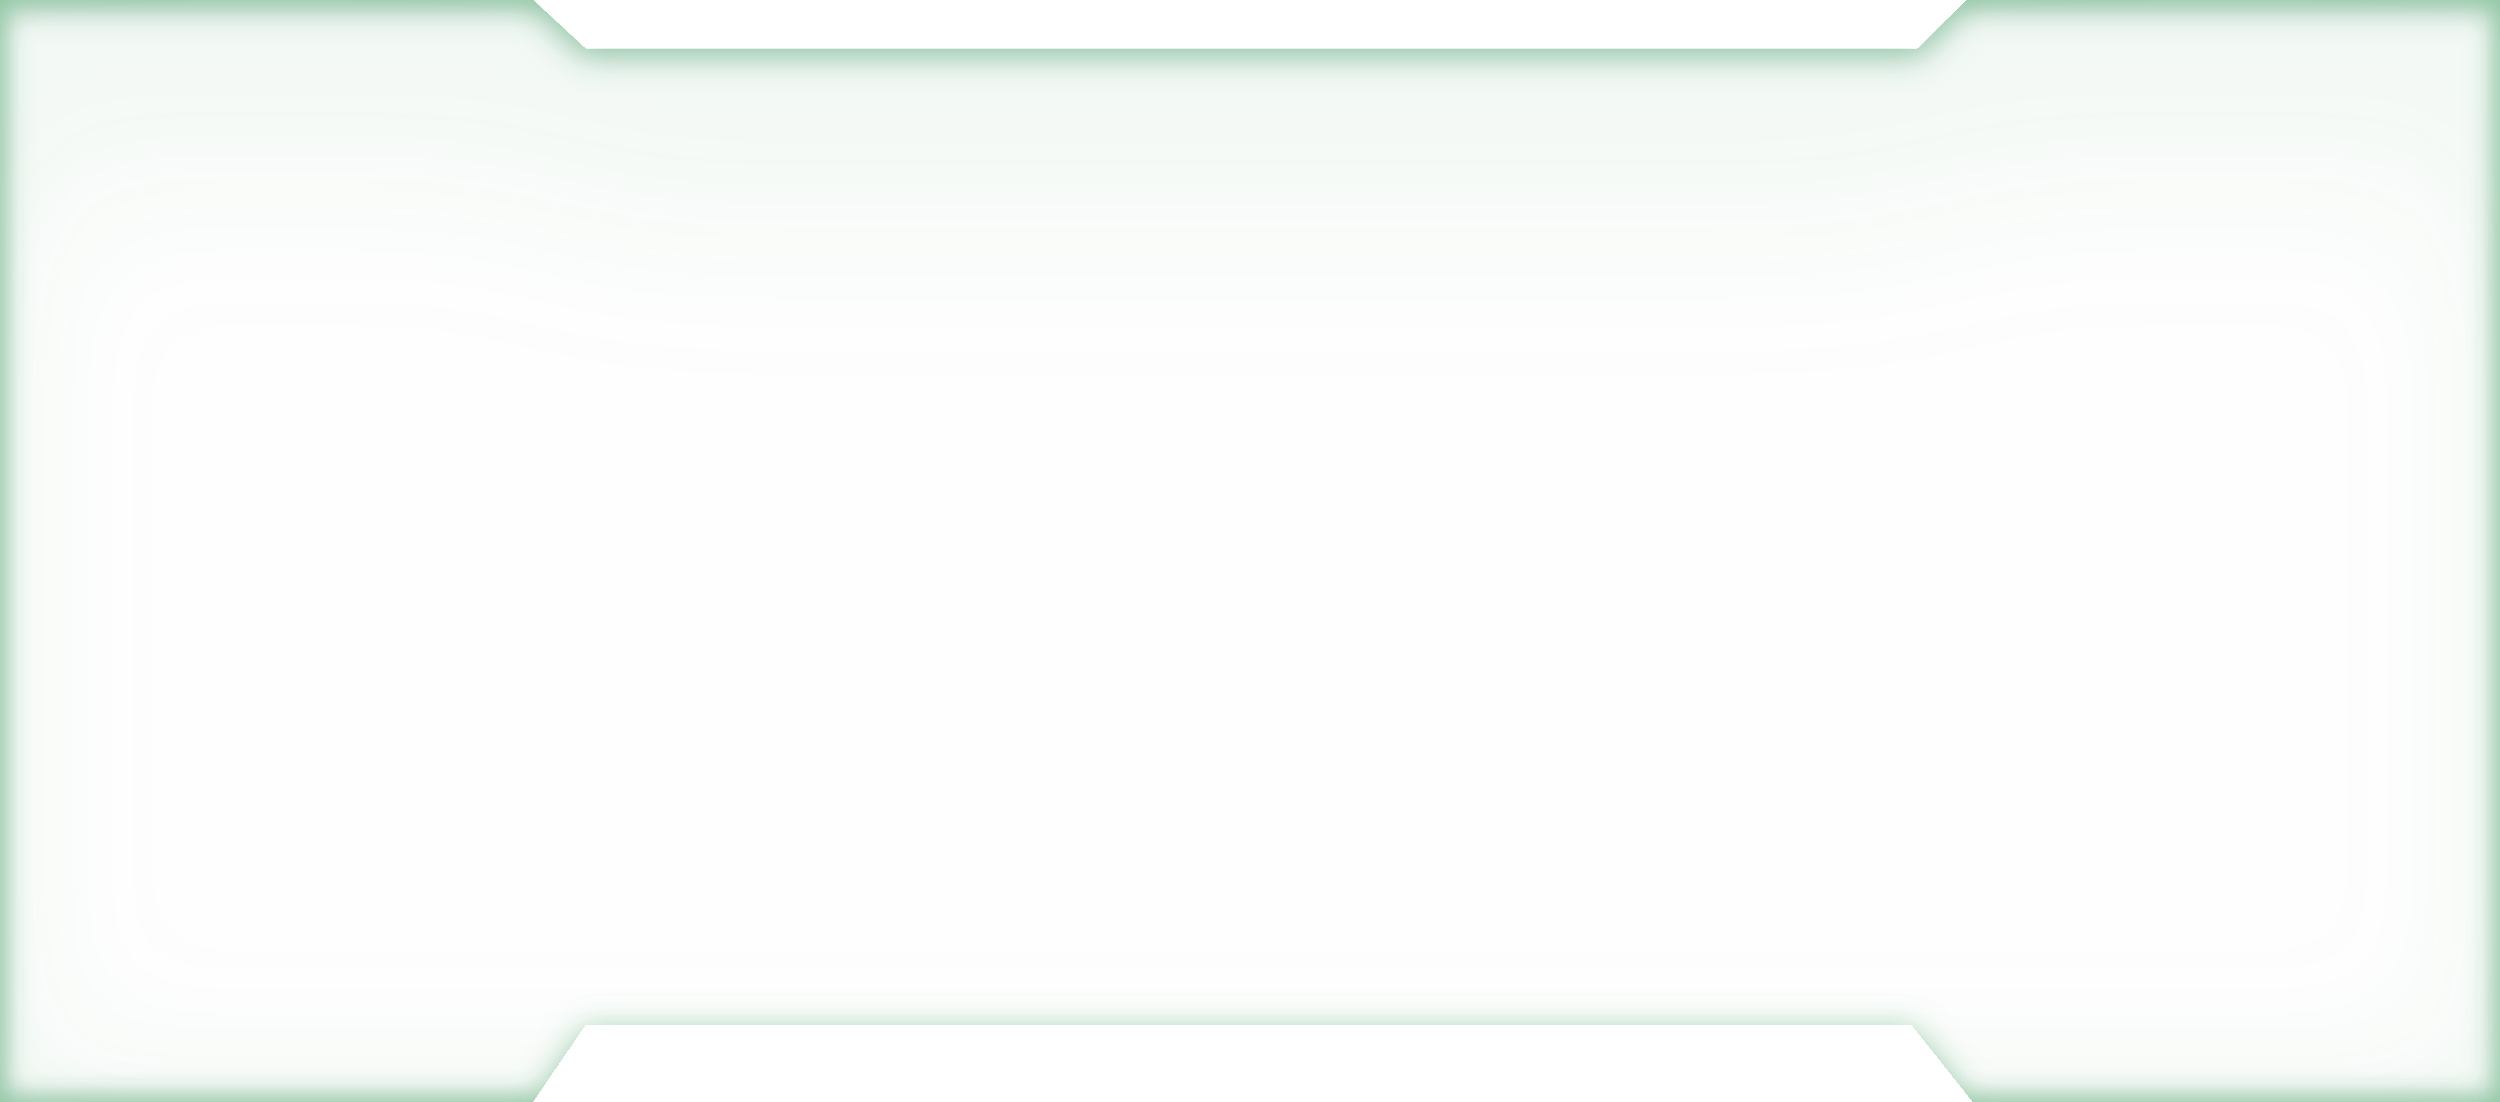
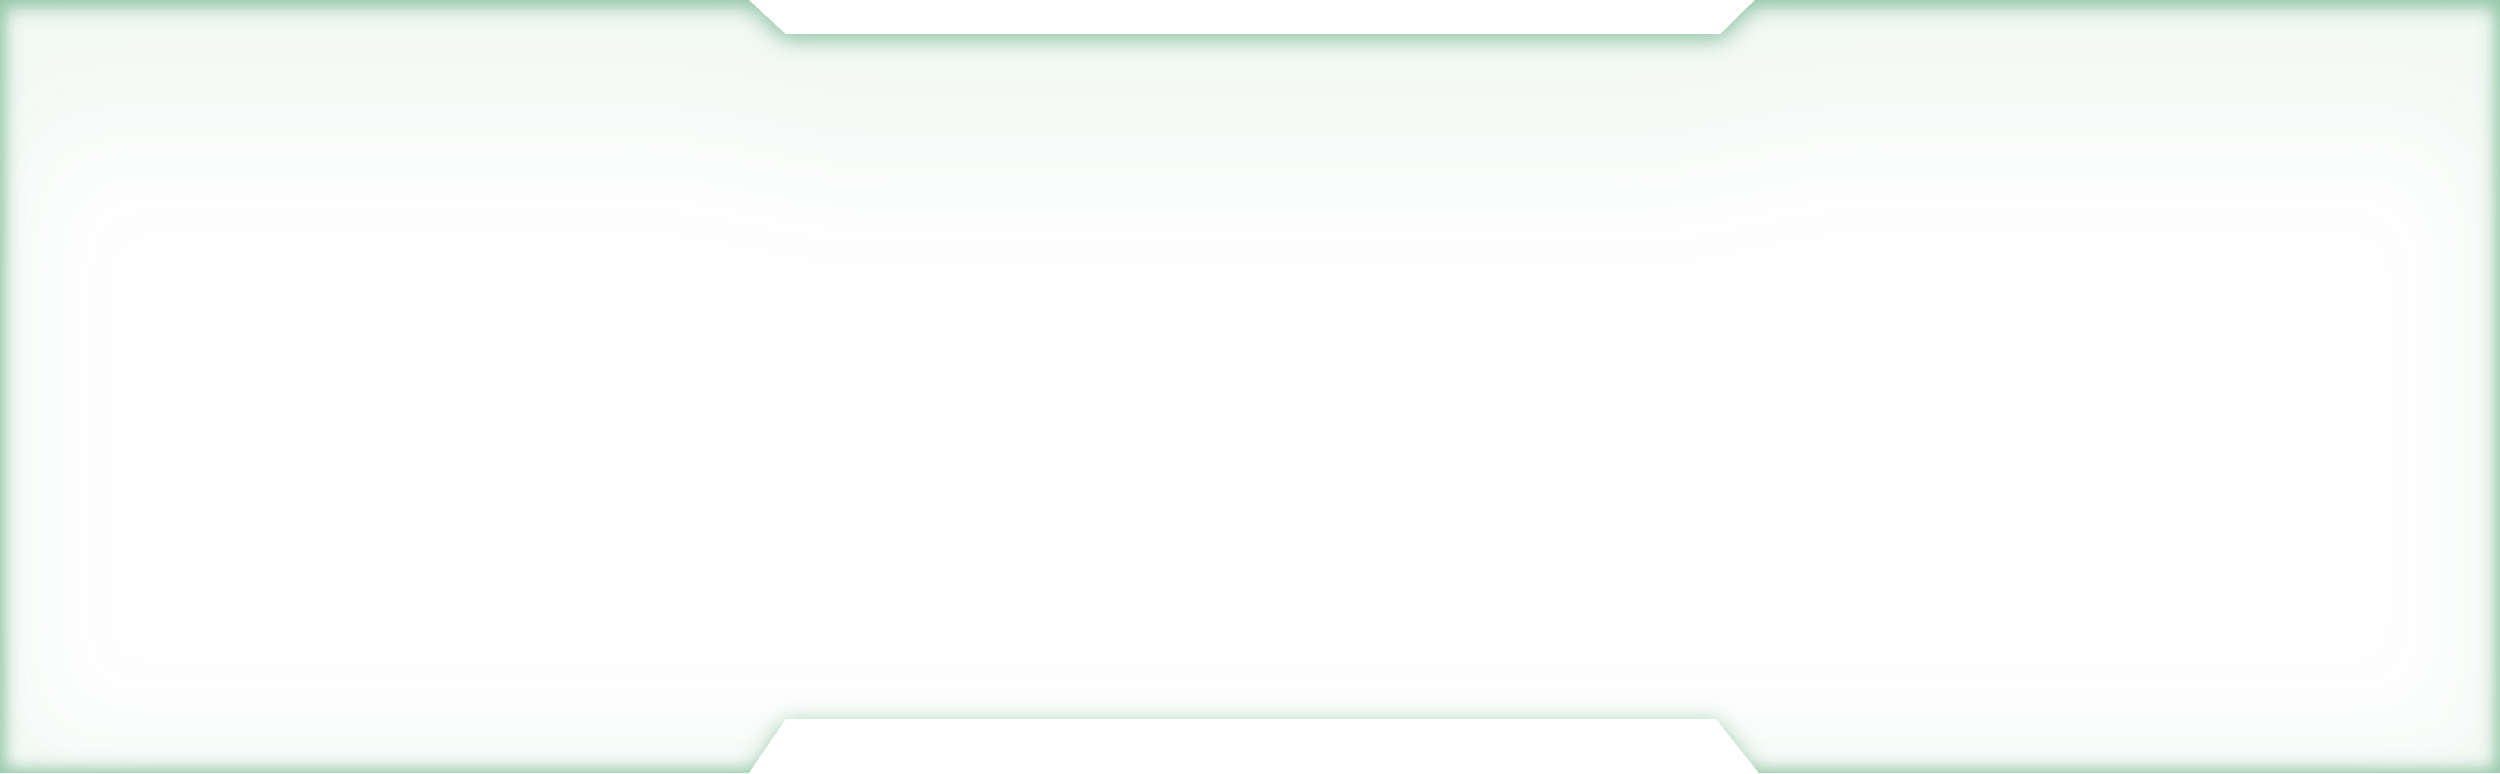
- <svg xmlns="http://www.w3.org/2000/svg" width="1400" height="617" viewBox="0 0 1400 617" fill="none">
-   <g filter="url(#filter0_biii_574_699)">
-     <path d="M-299 0H298.681L328.019 27.074H1073.76L1101.29 9.43209e-06L1696 0V617H1104.46L1070.34 574.074H328.019L298.681 617H-299V0Z" fill="#C4C4C4" fill-opacity="0.01" />
+ <svg xmlns="http://www.w3.org/2000/svg" width="1995" height="617" viewBox="0 0 1995 617" fill="none">
+   <g filter="url(#filter0_biii_786_2)">
+     <path d="M0 0H597.681L627.019 27.074H1372.76L1400.29 9.43209e-06L1995 0V617H1403.46L1369.34 574.074H627.019L597.681 617H0V0Z" fill="#C4C4C4" fill-opacity="0.01" />
  </g>
  <defs>
-     <filter id="filter0_biii_574_699" x="-399" y="-100" width="2195" height="817" filterUnits="userSpaceOnUse" color-interpolation-filters="sRGB">
+     <filter id="filter0_biii_786_2" x="-100" y="-100" width="2195" height="817" filterUnits="userSpaceOnUse" color-interpolation-filters="sRGB">
      <feFlood flood-opacity="0" result="BackgroundImageFix" />
      <feGaussianBlur in="BackgroundImageFix" stdDeviation="50" />
-       <feComposite in2="SourceAlpha" operator="in" result="effect1_backgroundBlur_574_699" />
-       <feBlend mode="normal" in="SourceGraphic" in2="effect1_backgroundBlur_574_699" result="shape" />
+       <feComposite in2="SourceAlpha" operator="in" result="effect1_backgroundBlur_786_2" />
+       <feBlend mode="normal" in="SourceGraphic" in2="effect1_backgroundBlur_786_2" result="shape" />
      <feColorMatrix in="SourceAlpha" type="matrix" values="0 0 0 0 0 0 0 0 0 0 0 0 0 0 0 0 0 0 127 0" result="hardAlpha" />
      <feOffset dy="98" />
      <feGaussianBlur stdDeviation="50" />
      <feComposite in2="hardAlpha" operator="arithmetic" k2="-1" k3="1" />
      <feColorMatrix type="matrix" values="0 0 0 0 0.116 0 0 0 0 0.567 0 0 0 0 0.243 0 0 0 0.05 0" />
-       <feBlend mode="normal" in2="shape" result="effect2_innerShadow_574_699" />
+       <feBlend mode="normal" in2="shape" result="effect2_innerShadow_786_2" />
      <feColorMatrix in="SourceAlpha" type="matrix" values="0 0 0 0 0 0 0 0 0 0 0 0 0 0 0 0 0 0 127 0" result="hardAlpha" />
      <feOffset dy="4" />
      <feGaussianBlur stdDeviation="9" />
      <feComposite in2="hardAlpha" operator="arithmetic" k2="-1" k3="1" />
      <feColorMatrix type="matrix" values="0 0 0 0 0.118 0 0 0 0 0.471 0 0 0 0 0.322 0 0 0 0.5 0" />
-       <feBlend mode="normal" in2="effect2_innerShadow_574_699" result="effect3_innerShadow_574_699" />
+       <feBlend mode="normal" in2="effect2_innerShadow_786_2" result="effect3_innerShadow_786_2" />
      <feColorMatrix in="SourceAlpha" type="matrix" values="0 0 0 0 0 0 0 0 0 0 0 0 0 0 0 0 0 0 127 0" result="hardAlpha" />
      <feOffset dy="1" />
      <feGaussianBlur stdDeviation="9" />
      <feComposite in2="hardAlpha" operator="arithmetic" k2="-1" k3="1" />
      <feColorMatrix type="matrix" values="0 0 0 0 0.727 0 0 0 0 1 0 0 0 0 0.658 0 0 0 0.2 0" />
-       <feBlend mode="normal" in2="effect3_innerShadow_574_699" result="effect4_innerShadow_574_699" />
+       <feBlend mode="normal" in2="effect3_innerShadow_786_2" result="effect4_innerShadow_786_2" />
    </filter>
  </defs>
</svg>
